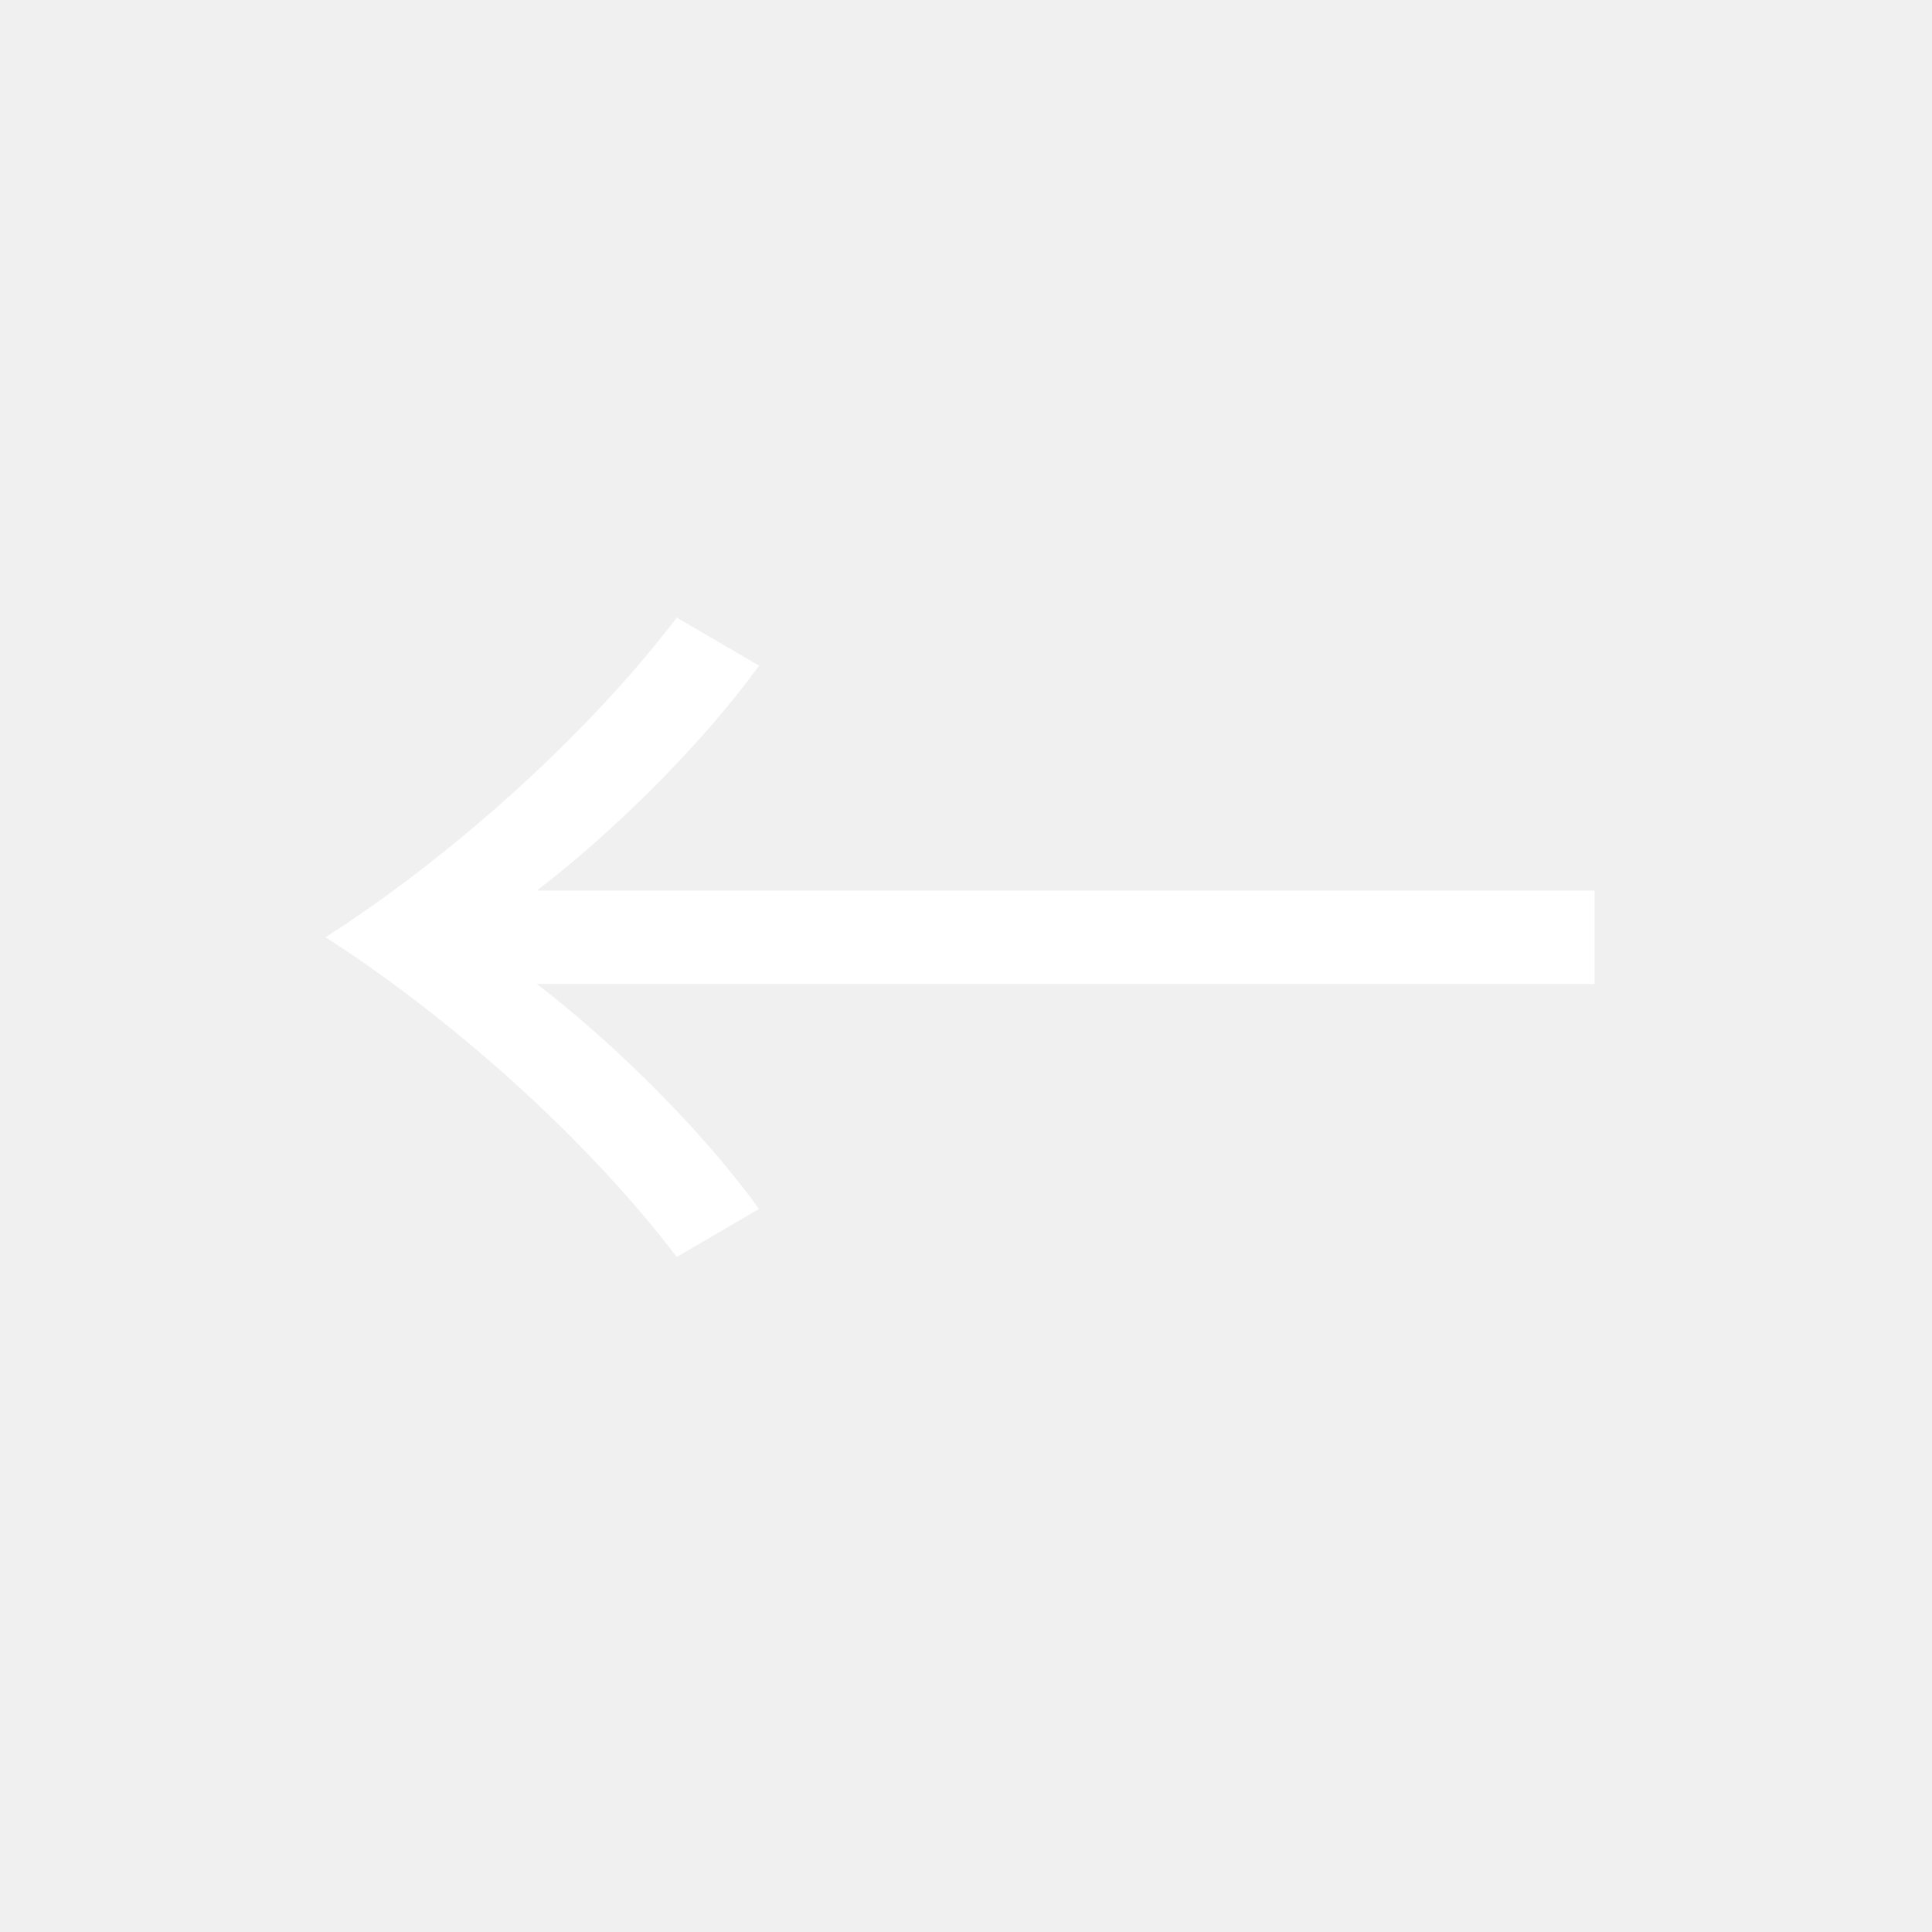
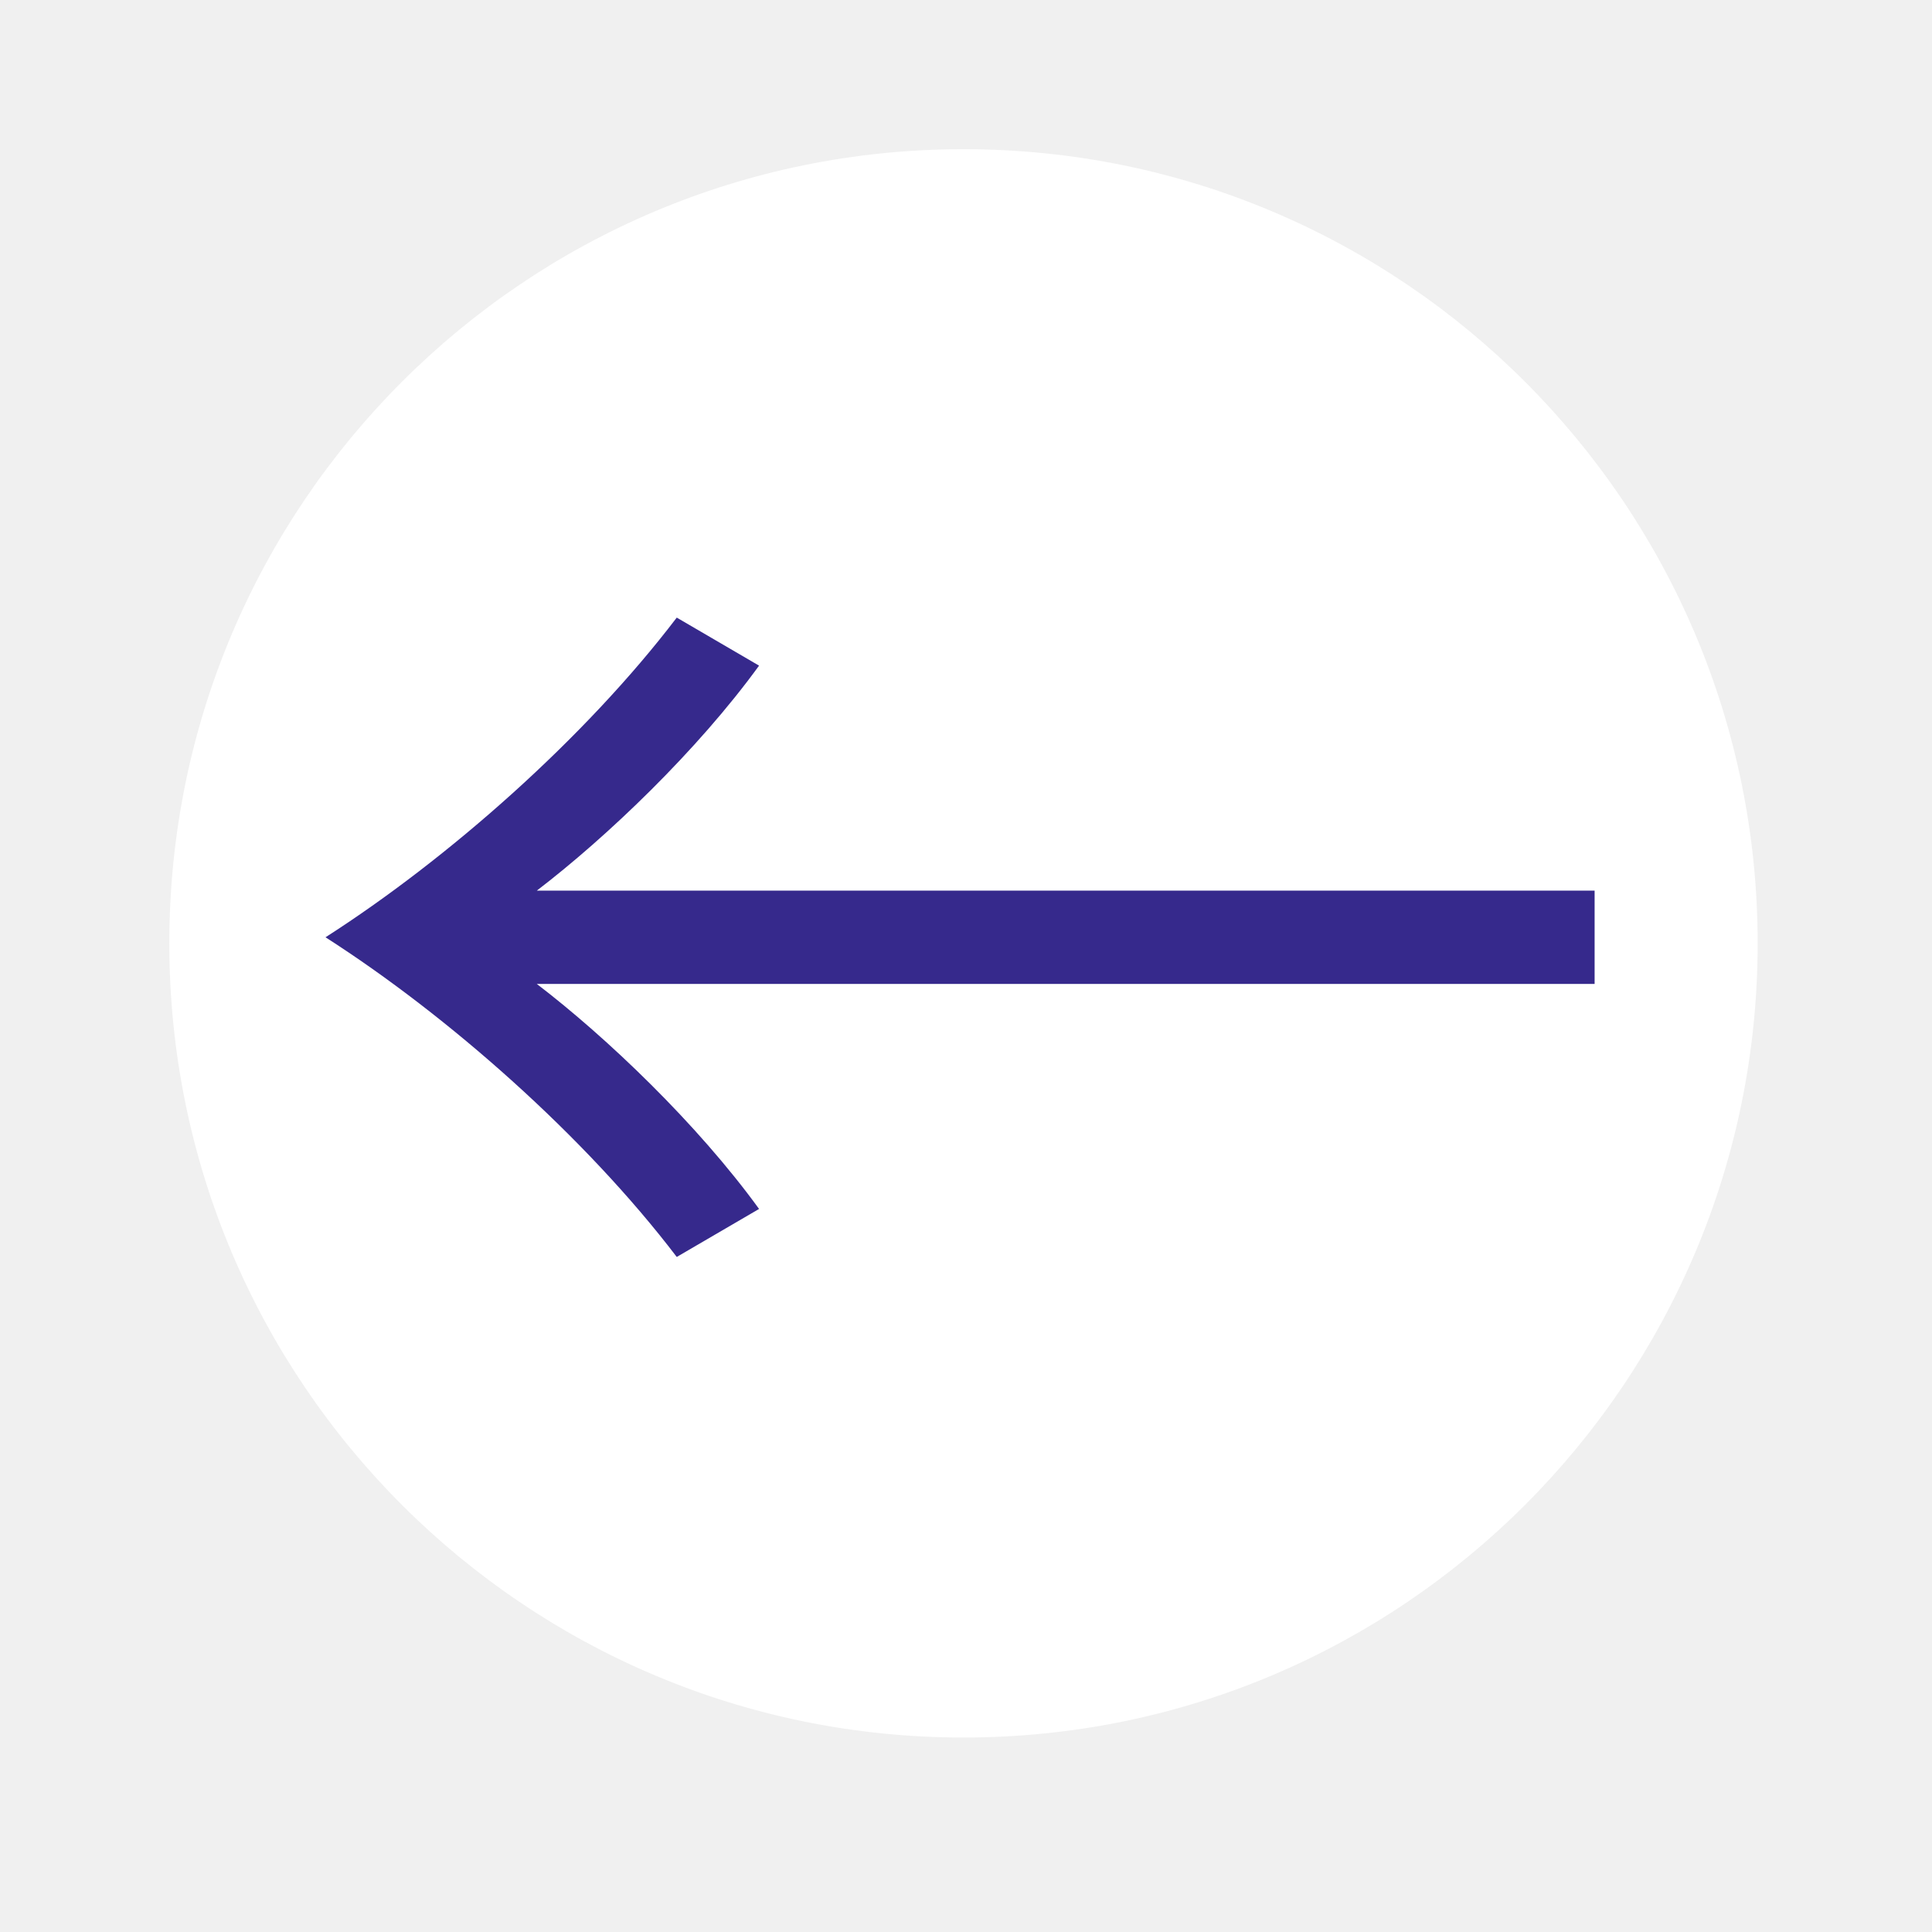
<svg xmlns="http://www.w3.org/2000/svg" width="500" zoomAndPan="magnify" viewBox="0 0 375.12 383.04" height="500" preserveAspectRatio="xMidYMid meet" version="1.0">
  <defs>
    <g />
+     <clipPath id="2bfd1e80e5">
+       <path d="M 29.609 29.578 L 344.516 29.578 L 344.516 344.484 L 29.609 344.484 Z M 29.609 29.578 " clip-rule="nonzero" />
+     </clipPath>
+     <clipPath id="23c64c4ed3">
+       <path d="M 187.062 29.578 C 100.102 29.578 29.609 100.07 29.609 187.031 C 29.609 273.992 100.102 344.484 187.062 344.484 C 274.02 344.484 344.516 273.992 344.516 187.031 C 344.516 100.07 274.02 29.578 187.062 29.578 Z M 187.062 29.578 " clip-rule="nonzero" />
+     </clipPath>
+     <clipPath id="7724c28f98">
+       <path d="M 0.609 0.578 L 315.516 0.578 L 315.516 315.484 L 0.609 315.484 Z M 0.609 0.578 " clip-rule="nonzero" />
+     </clipPath>
+     <clipPath id="138cd39a47">
+       <path d="M 158.062 0.578 C 71.102 0.578 0.609 71.07 0.609 158.031 C 0.609 244.992 71.102 315.484 158.062 315.484 C 245.02 315.484 315.516 244.992 315.516 158.031 C 315.516 71.07 245.02 0.578 158.062 0.578 Z M 158.062 0.578 " clip-rule="nonzero" />
+     </clipPath>
+     <clipPath id="d7895eb61c">
+       <rect x="0" width="316" y="0" height="316" />
+     </clipPath>
  </defs>
-   <g fill="#ffffff" fill-opacity="1">
+   <g clip-path="url(#2bfd1e80e5)">
+     <g clip-path="url(#23c64c4ed3)">
+       <g transform="matrix(1, 0, 0, 1, 29, 29)">
+         <g clip-path="url(#d7895eb61c)">
+           <g clip-path="url(#7724c28f98)">
+             <g clip-path="url(#138cd39a47)">
+               <path fill="#ffffff" d="M 0.609 0.578 L 315.516 0.578 L 315.516 315.484 L 0.609 315.484 Z M 0.609 0.578 " fill-opacity="1" fill-rule="nonzero" />
+             </g>
+           </g>
+         </g>
+       </g>
+     </g>
+   </g>
+   <g fill="#36298c" fill-opacity="1">
    <g transform="translate(323.068, 82.46201)">
      <g>
        <path d="M -10.879 94.117 L -220.602 94.117 C -206.727 83.508 -188.777 66.371 -176.535 49.508 L -192.855 39.984 C -211.082 63.922 -238.281 87.859 -262.492 103.363 C -238.281 118.867 -211.082 142.805 -192.855 166.742 L -176.535 157.223 C -188.777 140.359 -206.727 123.223 -220.602 112.613 L -10.879 112.613 Z M -10.879 94.117 " />
      </g>
    </g>
  </g>
</svg>
